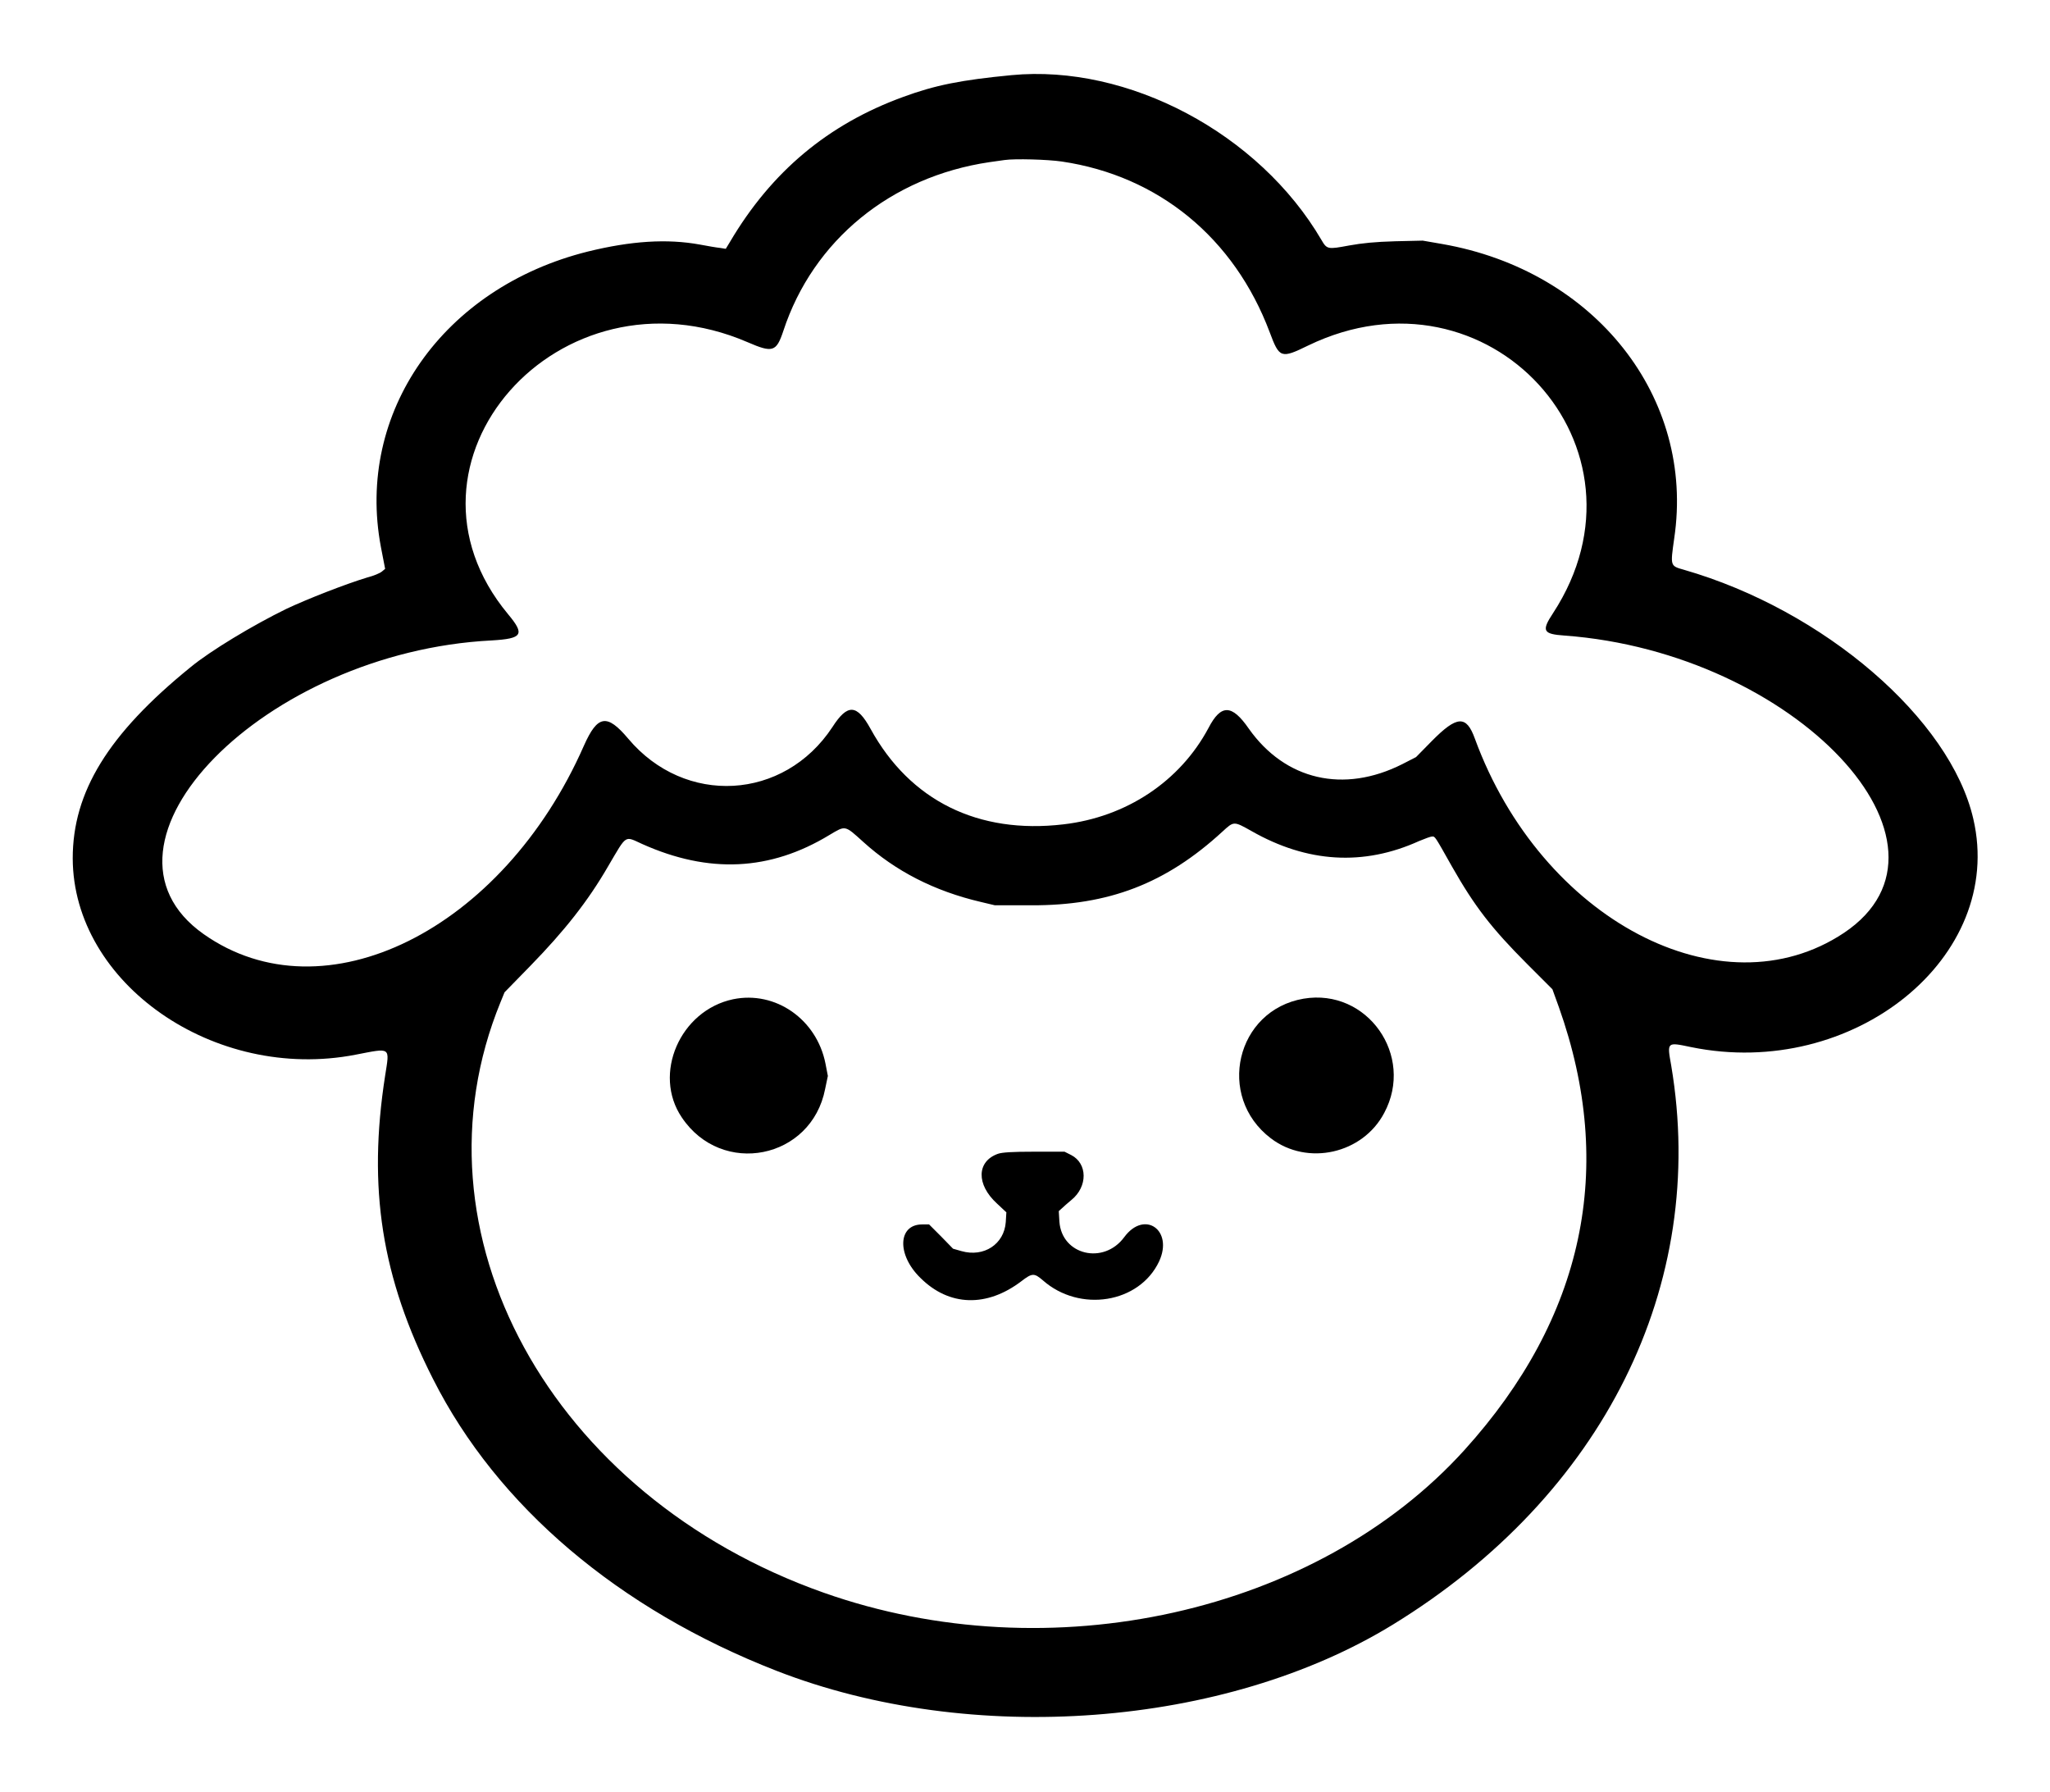
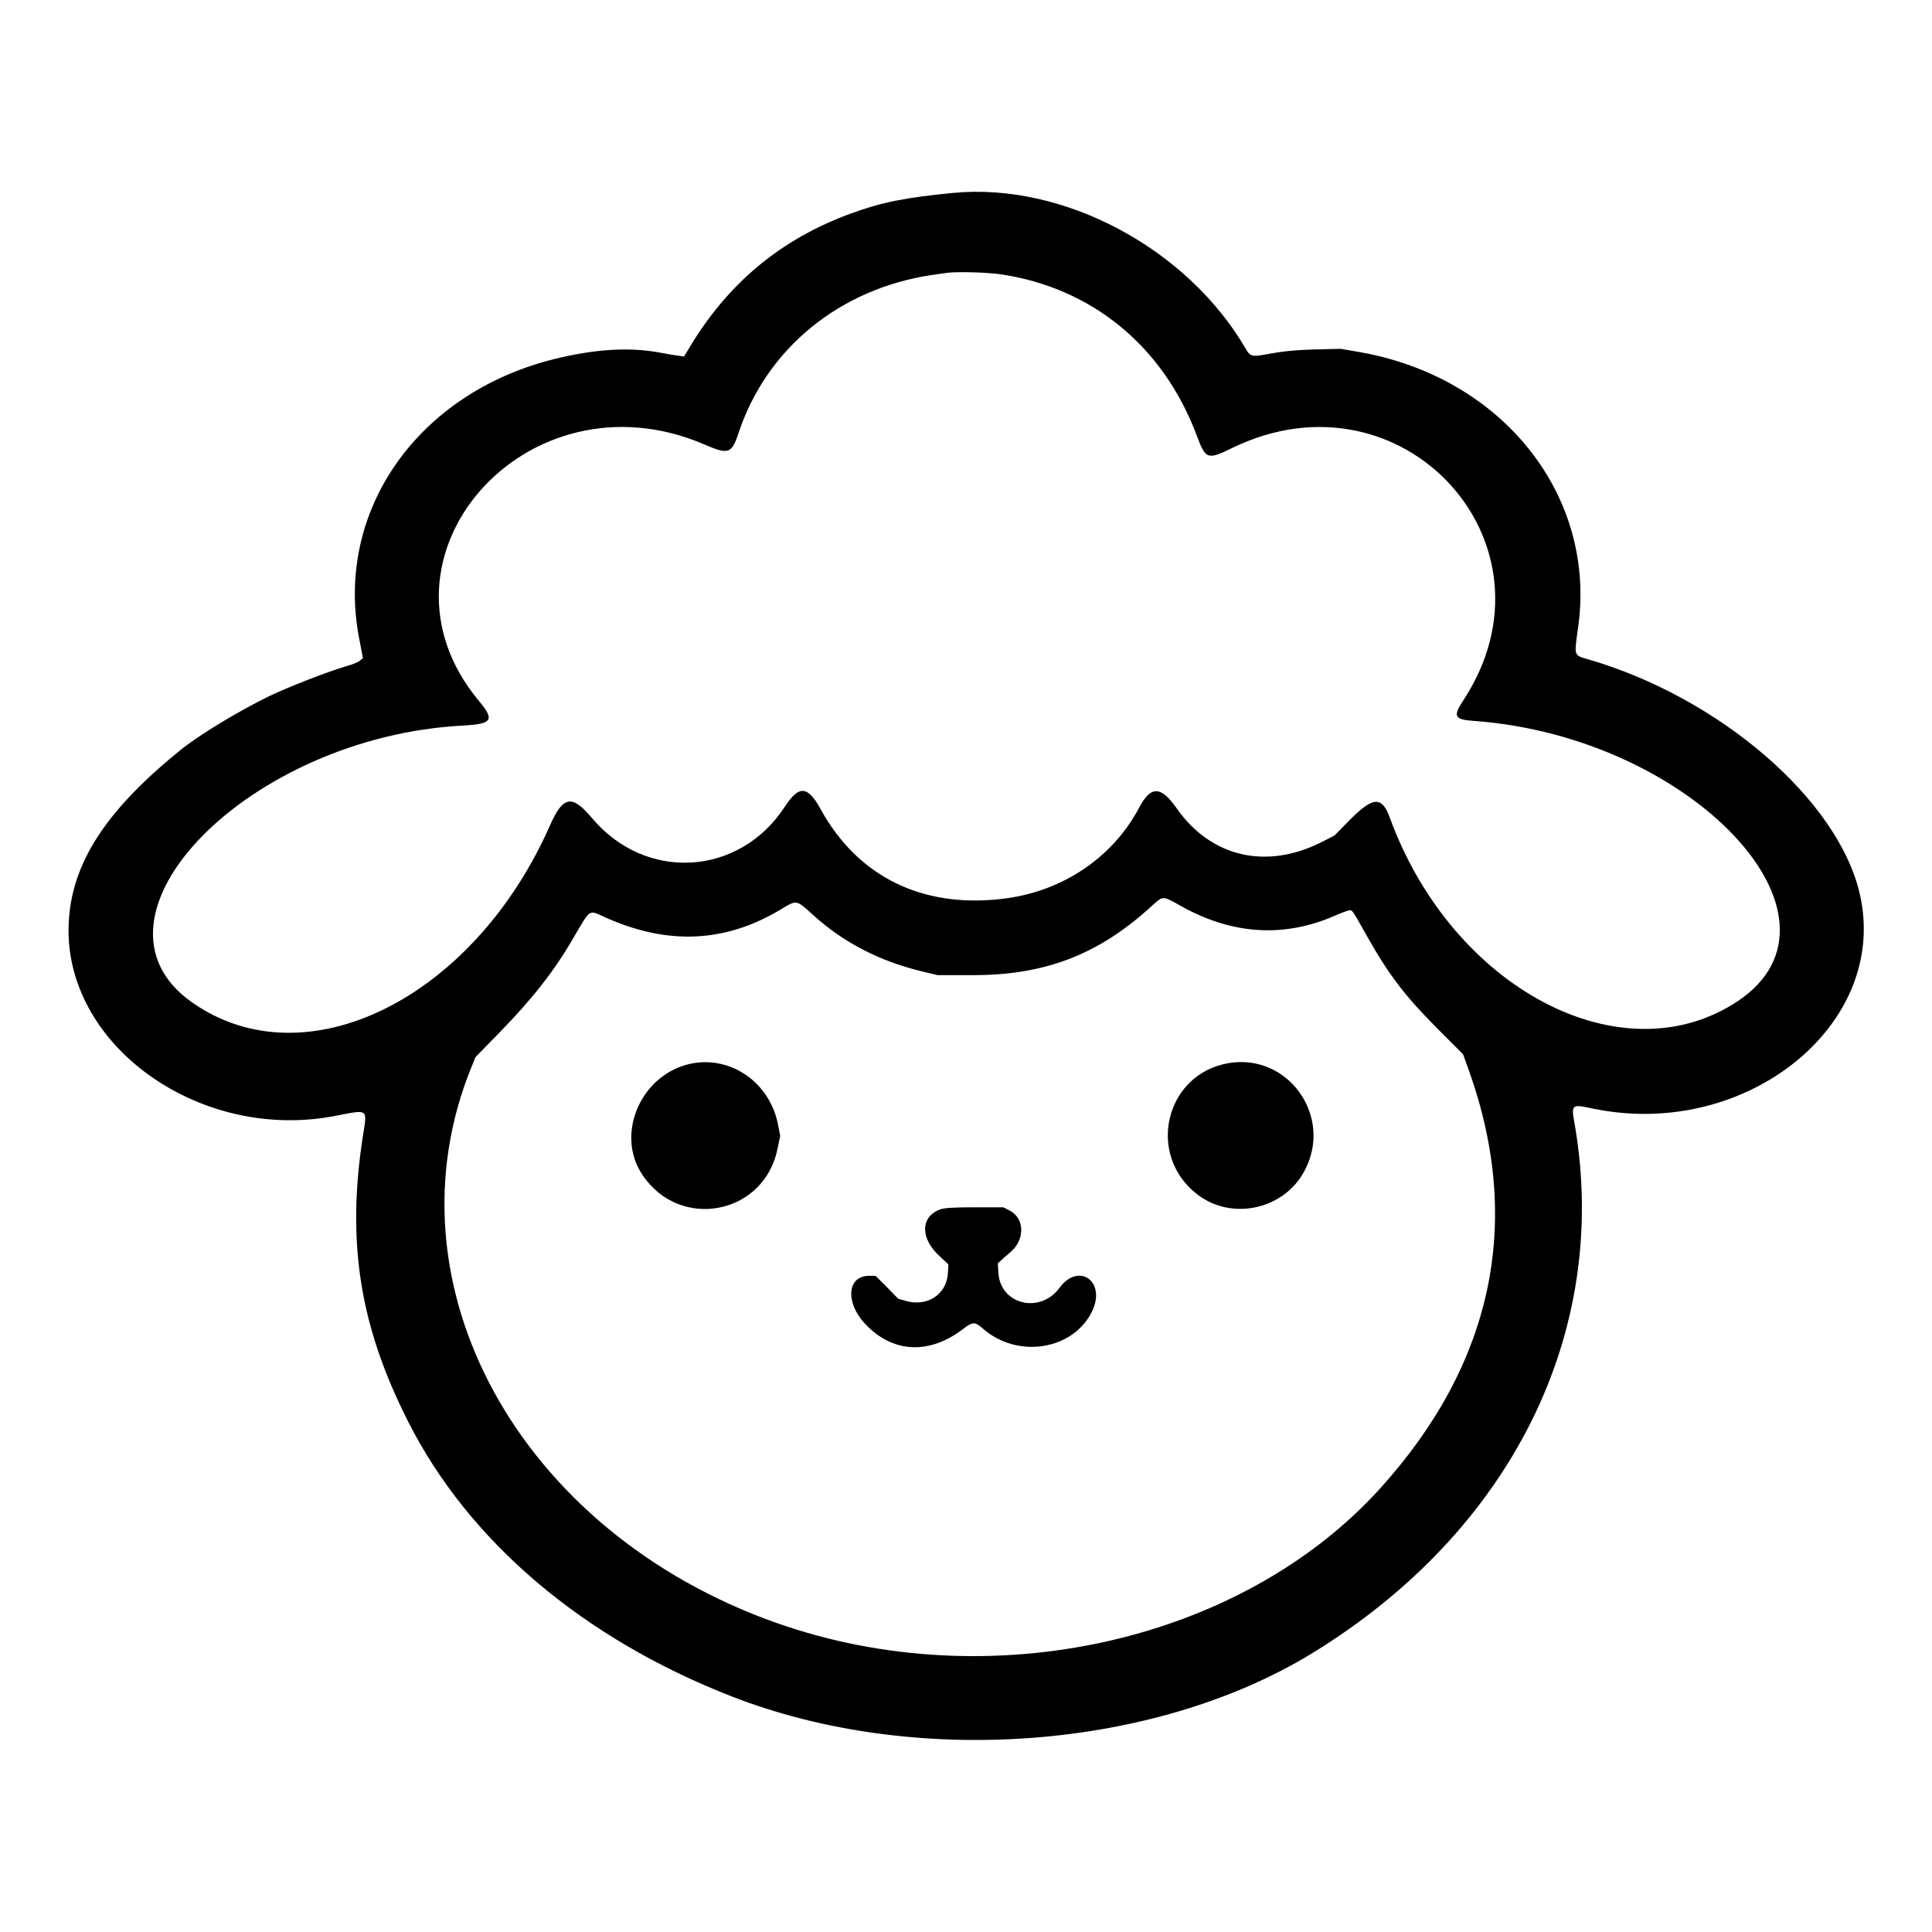
- <svg xmlns="http://www.w3.org/2000/svg" width="451" height="394" viewBox="0 0 451 394" fill="#000">
-   <path id="shape-1" fill-rule="evenodd" d="       M 222.53 16.53       C 211.4 17.6 205.73 18.73 198.67 21.33       C 182.2 27.33 169.73 37.73 160.6 53.2       L 159.67 54.73       L 158.4 54.53       C 157.73 54.47 155.73 54.13 154 53.8       C 146.73 52.47 138.8 53 129.33 55.33       C 97.47 63.27 78.2 90.73 83.8 120.33       L 84.73 125.13       L 84 125.73       C 83.6 126.07 82.2 126.67 80.87 127       C 76 128.47 67.67 131.73 63 133.93       C 55.73 137.47 46.2 143.2 41.87 146.8       C 23.8 161.47 16 174.2 16 188.8       C 16.07 216.33 47.2 238 78.2 232       C 86.13 230.47 85.73 230.2 84.73 236.6       C 80.87 261.33 83.93 281 95.27 303.33       C 109.4 331.33 136.13 354 170.87 367.53       C 213.67 384.2 269.53 380 306.47 357.33       C 352.73 328.93 375.8 282.67 367.67 234.4       C 366.73 229.13 366.67 229.2 372.07 230.33       C 407.67 237.6 441.2 210.6 434.13 180.13       C 429.07 158.13 401.27 134.2 370.47 125.33       C 367.4 124.47 367.47 124.53 368.33 118.4       C 372.93 87.47 350.93 59.53 317.27 53.67       L 313 52.93       L 306.93 53.07       C 302.47 53.2 299.73 53.47 296.8 54       C 292.13 54.87 291.93 54.87 290.73 52.8       C 277 29.33 248.2 14.07 222.53 16.53       Z       M 233.6 35.53       C 254.87 38.67 271.53 52.33 279.33 73.07       C 281.47 78.8 281.8 78.93 287.8 76       C 327.4 56.87 365.47 98.4 341.67 134.87       C 339.07 138.8 339.47 139.47 344.2 139.8       C 394.93 143.53 434.67 185.8 405.67 205.2       C 378.73 223.13 339.07 202.33 324.47 162.47       C 322.6 157.27 320.53 157.4 315 163       L 311.53 166.53       L 308.53 168.07       C 295.6 174.6 282.73 171.6 274.73 160.27       C 271 154.87 268.6 154.87 265.87 160.13       C 259.6 171.87 247.8 179.73 233.93 181.33       C 215.2 183.53 200.2 176.13 191.53 160.33       C 188.53 154.87 186.47 154.73 183.13 159.93       C 172.47 176.13 150.67 177.33 138.2 162.47       C 133.53 156.93 131.47 157.27 128.47 164       C 110.6 204.67 71.27 224.13 44.8 205.47       C 16.73 185.67 58.13 143.4 108.2 140.87       C 114.93 140.47 115.53 139.6 111.8 135.13       C 84 101.73 123 57.4 164.47 75.27       C 170 77.67 170.8 77.4 172.33 72.8       C 178.87 52.87 196 38.87 217.67 35.67       C 219.07 35.47 220.53 35.27 221 35.2       C 223.27 34.87 230.47 35.07 233.6 35.53       Z       M 275.33 182.8       C 287.6 189.8 300 190.53 312.2 185       C 313.47 184.47 314.73 184 315.07 184       C 315.73 184 315.6 183.8 319.47 190.67       C 324.4 199.33 328.07 204.13 336 212.07       L 341.53 217.6       L 342.93 221.47       C 355.53 256.87 348.47 289.87 322.2 318.93       C 289.67 354.87 231 367.93 181.2 350.33       C 121.07 329.07 89.33 271.13 110.13 220.4       L 111 218.27       L 116.73 212.4       C 124.13 204.8 129.33 198.27 133.8 190.53       C 138 183.4 137.33 183.87 141.33 185.67       C 155.93 192.2 169.4 191.6 182.47 183.67       C 186.07 181.53 185.8 181.47 189.93 185.2       C 197 191.6 205.53 196 215.8 198.4       L 218.87 199.13       L 226.87 199.13       C 243.93 199.2 256.53 194.33 268.93 182.93       C 271.47 180.6 271.4 180.6 275.33 182.8       Z" />
-   <path id="shape-2" fill-rule="evenodd" d="       M 161.27 219.8       C 149.6 222.27 143.53 236.27 150 245.8       C 158.8 258.93 178.53 255 181.53 239.53       L 182.13 236.67       L 181.6 233.93       C 179.67 224.2 170.6 217.87 161.27 219.8       Z" />
-   <path id="shape-3" fill-rule="evenodd" d="       M 286.8 219.67       C 271.93 222.2 267.47 241.2 279.6 250.4       C 287.67 256.53 299.8 253.8 304.53 244.8       C 311.27 232.2 300.8 217.33 286.8 219.67       Z" />
-   <path id="shape-4" fill-rule="evenodd" d="       M 219.53 253.8       C 214.87 255.47 214.73 260.53 219.33 264.73       L 221.4 266.67       L 221.27 268.8       C 220.93 273.67 216.47 276.6 211.53 275.2       L 209.67 274.67       L 207.07 272       L 204.4 269.33       L 202.87 269.33       C 197.53 269.33 197.27 276 202.47 281.07       C 208.8 287.4 217.13 287.6 224.73 281.8       C 227.07 280 227.53 280 229.4 281.6       C 237.53 288.8 250.67 286.67 255 277.47       C 258.2 270.6 251.8 266.07 247.33 272.13       C 242.8 278.27 233.6 276.07 233.07 268.73       L 232.93 266.4       L 233.6 265.8       C 233.93 265.47 234.93 264.6 235.73 263.93       C 239.33 261 239.27 255.93 235.67 254.07       L 234.2 253.33       L 227.53 253.33       C 222.73 253.33 220.47 253.47 219.53 253.8       Z" />
+ <svg xmlns="http://www.w3.org/2000/svg" width="100" height="100" viewBox="0 0 100 100" fill="#000">
+   <g transform="translate(0.0 6.3193) scale(0.221729)">
+     <path id="shape-1" fill-rule="evenodd" d="       M 222.53 16.53       C 211.4 17.6 205.73 18.73 198.67 21.33       C 182.2 27.33 169.73 37.73 160.6 53.2       L 159.67 54.73       L 158.4 54.53       C 157.73 54.47 155.73 54.13 154 53.8       C 146.73 52.47 138.8 53 129.33 55.33       C 97.47 63.27 78.2 90.73 83.8 120.33       L 84.73 125.13       L 84 125.73       C 83.6 126.07 82.2 126.67 80.87 127       C 76 128.47 67.67 131.73 63 133.93       C 55.73 137.47 46.2 143.2 41.87 146.8       C 23.8 161.47 16 174.2 16 188.8       C 16.07 216.33 47.2 238 78.2 232       C 86.13 230.47 85.73 230.2 84.73 236.6       C 80.87 261.33 83.93 281 95.27 303.33       C 109.4 331.33 136.13 354 170.87 367.53       C 213.67 384.2 269.53 380 306.47 357.33       C 352.73 328.93 375.8 282.67 367.67 234.4       C 366.73 229.13 366.67 229.2 372.07 230.33       C 407.67 237.6 441.2 210.6 434.13 180.13       C 429.07 158.13 401.27 134.2 370.47 125.33       C 367.4 124.47 367.47 124.53 368.33 118.4       C 372.93 87.47 350.93 59.53 317.27 53.67       L 313 52.93       L 306.93 53.07       C 302.47 53.2 299.73 53.47 296.8 54       C 292.13 54.87 291.93 54.87 290.73 52.8       C 277 29.33 248.2 14.07 222.53 16.53       Z       M 233.6 35.53       C 254.87 38.67 271.53 52.33 279.33 73.07       C 281.47 78.8 281.8 78.93 287.8 76       C 327.4 56.87 365.47 98.4 341.67 134.87       C 339.07 138.8 339.47 139.47 344.2 139.8       C 394.93 143.53 434.67 185.8 405.67 205.2       C 378.73 223.13 339.07 202.33 324.47 162.47       C 322.6 157.27 320.53 157.4 315 163       L 311.53 166.53       L 308.53 168.07       C 295.6 174.6 282.73 171.6 274.73 160.27       C 271 154.87 268.6 154.87 265.87 160.13       C 259.6 171.87 247.8 179.73 233.93 181.33       C 215.2 183.53 200.2 176.13 191.53 160.33       C 188.53 154.87 186.47 154.73 183.13 159.93       C 172.47 176.13 150.67 177.33 138.2 162.47       C 133.53 156.93 131.47 157.27 128.47 164       C 110.6 204.67 71.27 224.13 44.8 205.47       C 16.73 185.67 58.13 143.4 108.2 140.87       C 114.93 140.47 115.53 139.6 111.8 135.13       C 84 101.73 123 57.4 164.47 75.27       C 170 77.67 170.8 77.4 172.33 72.8       C 178.87 52.87 196 38.87 217.67 35.67       C 219.07 35.47 220.53 35.27 221 35.2       C 223.27 34.87 230.47 35.07 233.6 35.53       Z       M 275.33 182.8       C 287.6 189.8 300 190.53 312.2 185       C 313.47 184.47 314.73 184 315.07 184       C 315.73 184 315.6 183.8 319.47 190.67       C 324.4 199.33 328.07 204.13 336 212.07       L 341.53 217.6       L 342.93 221.47       C 355.53 256.87 348.47 289.87 322.2 318.93       C 289.67 354.87 231 367.93 181.2 350.33       C 121.07 329.07 89.33 271.13 110.13 220.4       L 111 218.27       L 116.73 212.4       C 124.13 204.8 129.33 198.27 133.8 190.53       C 138 183.4 137.33 183.87 141.33 185.67       C 155.93 192.2 169.4 191.6 182.47 183.67       C 186.07 181.53 185.8 181.47 189.93 185.2       C 197 191.6 205.53 196 215.8 198.4       L 218.87 199.13       L 226.87 199.13       C 243.93 199.2 256.53 194.33 268.93 182.93       C 271.47 180.6 271.4 180.6 275.33 182.8       Z" />
+     <path id="shape-2" fill-rule="evenodd" d="       M 161.27 219.8       C 149.6 222.27 143.53 236.27 150 245.8       C 158.8 258.93 178.53 255 181.53 239.53       L 182.13 236.67       L 181.6 233.93       C 179.67 224.2 170.6 217.87 161.27 219.8       Z" />
+     <path id="shape-3" fill-rule="evenodd" d="       M 286.8 219.67       C 271.93 222.2 267.47 241.2 279.6 250.4       C 287.67 256.53 299.8 253.8 304.53 244.8       C 311.27 232.2 300.8 217.33 286.8 219.67       Z" />
+     <path id="shape-4" fill-rule="evenodd" d="       M 219.53 253.8       C 214.87 255.47 214.73 260.53 219.33 264.73       L 221.4 266.67       L 221.27 268.8       C 220.93 273.67 216.47 276.6 211.53 275.2       L 209.67 274.67       L 207.07 272       L 204.4 269.33       L 202.87 269.33       C 197.53 269.33 197.27 276 202.47 281.07       C 208.8 287.4 217.13 287.6 224.73 281.8       C 227.07 280 227.53 280 229.4 281.6       C 237.53 288.8 250.67 286.67 255 277.47       C 258.2 270.6 251.8 266.07 247.33 272.13       C 242.8 278.27 233.6 276.07 233.07 268.73       L 232.93 266.4       L 233.6 265.8       C 233.93 265.47 234.93 264.6 235.73 263.93       C 239.33 261 239.27 255.93 235.67 254.07       L 234.2 253.33       L 227.53 253.33       C 222.73 253.33 220.47 253.47 219.53 253.8       Z" />
+   </g>
</svg>
